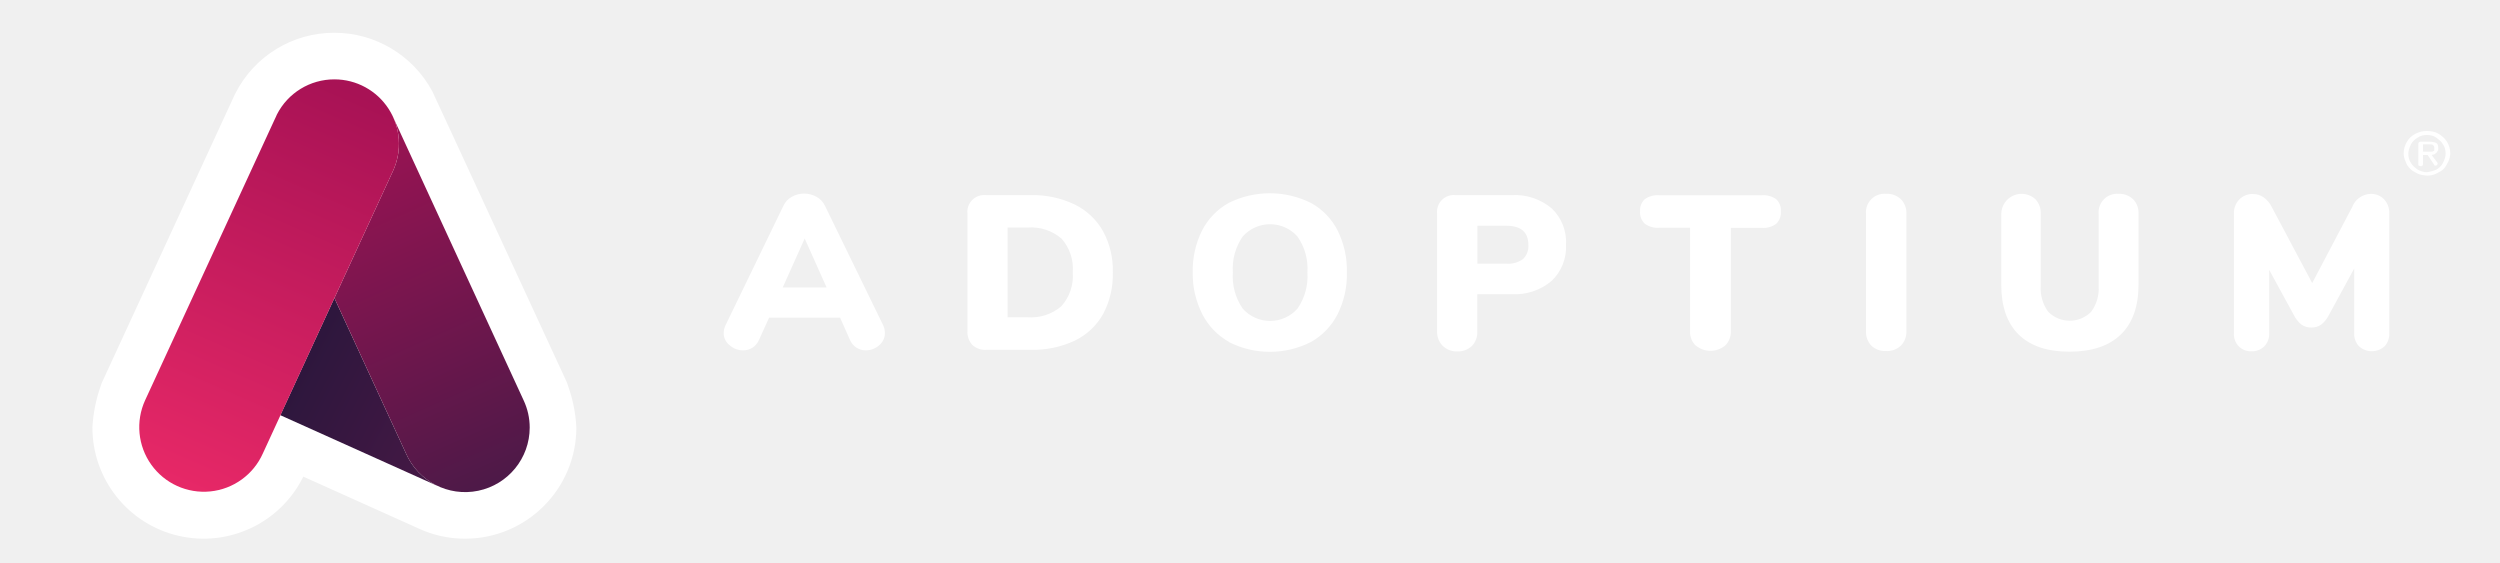
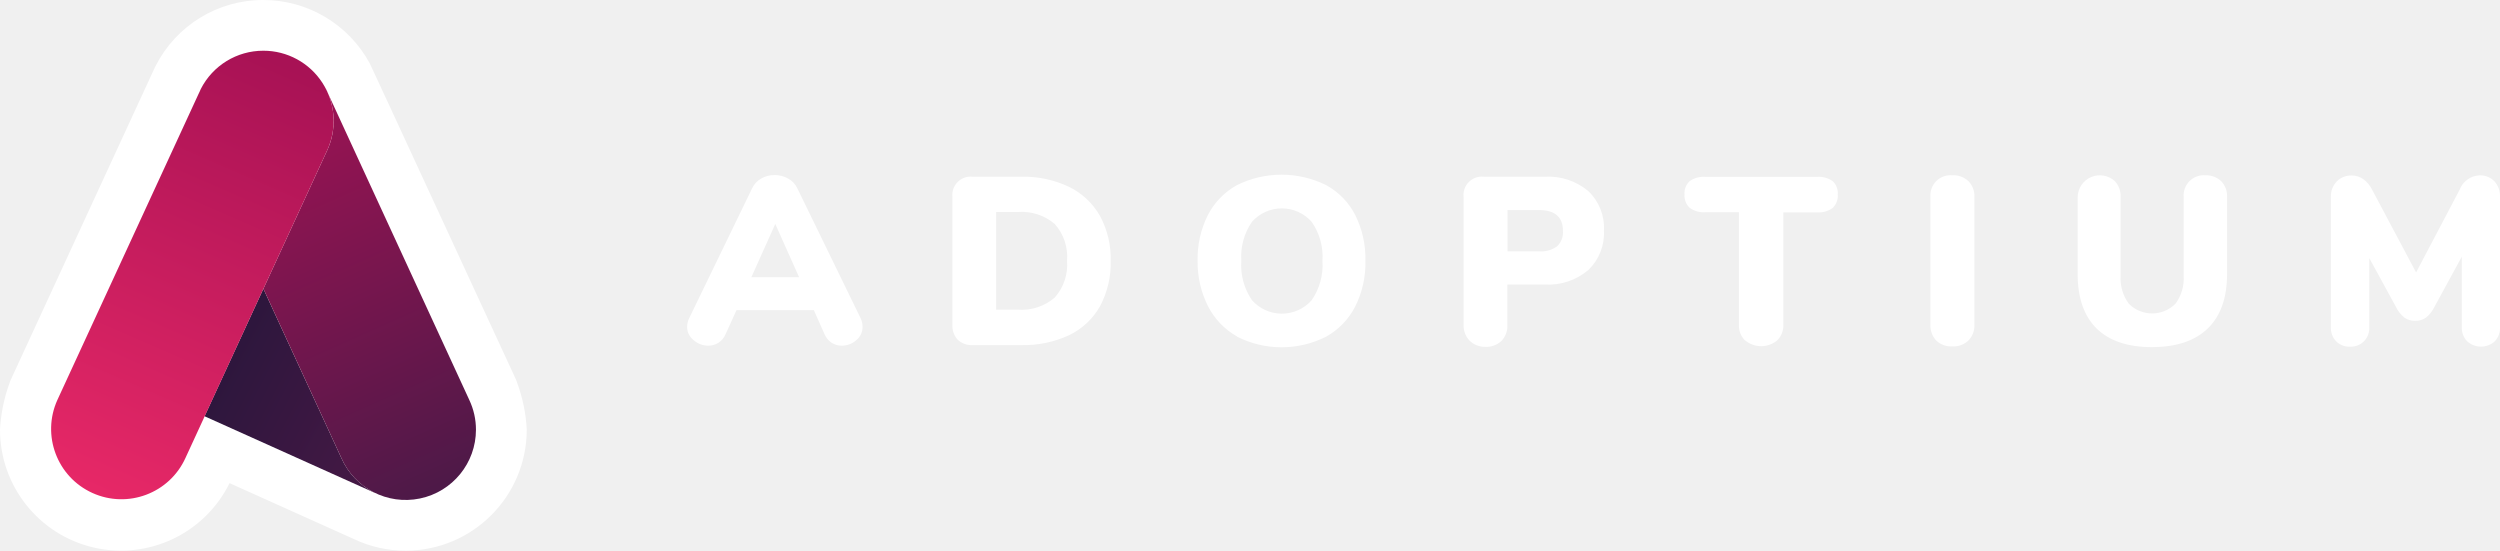
- <svg xmlns="http://www.w3.org/2000/svg" viewBox="0 0 375.556 84.444" version="1.1" id="svg1019" width="338" height="76">
-   <defs id="defs1005">
+ <svg xmlns="http://www.w3.org/2000/svg" viewBox="0 0 345.04 76.01">
+   <defs>
    <linearGradient id="a" x1="63.54" y1="65.12" x2="15.36" y2="39.73" gradientUnits="userSpaceOnUse">
-       <stop offset="0" stop-color="#4e1948" id="stop990" />
-       <stop offset="1" stop-color="#1c1537" id="stop992" />
+       <stop offset="0" stop-color="#4e1948" />
+       <stop offset="1" stop-color="#1c1537" />
    </linearGradient>
    <linearGradient id="b" x1="32.94" y1="7.96" x2="59.47" y2="67.51" gradientUnits="userSpaceOnUse">
-       <stop offset="0" stop-color="#a81255" id="stop995" />
-       <stop offset="1" stop-color="#4e1948" id="stop997" />
+       <stop offset="0" stop-color="#a81255" />
+       <stop offset="1" stop-color="#4e1948" />
    </linearGradient>
    <linearGradient id="c" x1="13.24" y1="68.48" x2="39.19" y2="8.93" gradientUnits="userSpaceOnUse">
-       <stop offset="0" stop-color="#e72867" id="stop1000" />
-       <stop offset="1" stop-color="#a81255" id="stop1002" />
+       <stop offset="0" stop-color="#e72867" />
+       <stop offset="1" stop-color="#a81255" />
    </linearGradient>
  </defs>
-   <g id="g2450" transform="translate(15.49342,-68.83338)">
-     <g data-name="Ebene 2" id="g1017" transform="translate(-1.610381,73.75547)">
-       <g data-name="Ebene 1" id="g1015">
-         <path d="m 119.05,45.11 a 2.35,2.35 0 0 1 -0.87,1.84 3,3 0 0 1 -2,0.76 2.57,2.57 0 0 1 -1.38,-0.39 2.67,2.67 0 0 1 -1,-1.19 l -1.48,-3.33 h -10.67 l -1.51,3.33 a 2.65,2.65 0 0 1 -1,1.19 2.62,2.62 0 0 1 -1.4,0.39 3,3 0 0 1 -2,-0.76 2.3,2.3 0 0 1 -0.91,-1.84 2.81,2.81 0 0 1 0.3,-1.22 L 103.8,26 a 3,3 0 0 1 1.26,-1.36 3.68,3.68 0 0 1 1.86,-0.48 3.73,3.73 0 0 1 1.85,0.48 3,3 0 0 1 1.28,1.36 l 8.7,17.86 a 2.81,2.81 0 0 1 0.3,1.25 z M 103.7,38.26 h 6.59 L 107,30.91 Z m 28.48,8.63 a 2.81,2.81 0 0 1 -0.73,-2.08 V 27.19 a 2.53,2.53 0 0 1 2.8,-2.8 h 6.66 a 14.55,14.55 0 0 1 6.64,1.4 9.87,9.87 0 0 1 4.26,4 12.28,12.28 0 0 1 1.48,6.21 12.58,12.58 0 0 1 -1.46,6.25 9.74,9.74 0 0 1 -4.25,4 14.89,14.89 0 0 1 -6.67,1.38 h -6.66 a 2.8,2.8 0 0 1 -2.07,-0.74 z m 13.39,-5.82 a 6.84,6.84 0 0 0 1.7,-5.09 6.79,6.79 0 0 0 -1.7,-5.07 7,7 0 0 0 -5.09,-1.65 h -3 v 13.48 h 3 a 7,7 0 0 0 5.09,-1.67 z m 25.17,5.37 a 10,10 0 0 1 -4,-4.15 13.38,13.38 0 0 1 -1.45,-6.29 13.41,13.41 0 0 1 1.41,-6.31 9.93,9.93 0 0 1 4,-4.13 13.87,13.87 0 0 1 12.35,0 9.77,9.77 0 0 1 4,4.13 13.41,13.41 0 0 1 1.4,6.31 13.38,13.38 0 0 1 -1.41,6.31 10,10 0 0 1 -4,4.15 13.64,13.64 0 0 1 -12.32,0 z m 10.29,-5 a 8.54,8.54 0 0 0 1.49,-5.44 8.39,8.39 0 0 0 -1.5,-5.4 5.51,5.51 0 0 0 -8.22,0 8.46,8.46 0 0 0 -1.48,5.4 8.52,8.52 0 0 0 1.48,5.44 5.5,5.5 0 0 0 8.23,0 z M 202.81,47 A 3,3 0 0 1 202,44.81 V 27.19 a 2.53,2.53 0 0 1 2.8,-2.8 h 8.43 a 8.55,8.55 0 0 1 6,2 7,7 0 0 1 2.14,5.45 7,7 0 0 1 -2.16,5.43 8.5,8.5 0 0 1 -6,2 h -5.17 v 5.6 a 2.93,2.93 0 0 1 -0.82,2.19 3.06,3.06 0 0 1 -2.24,0.81 A 3,3 0 0 1 202.81,47 Z M 214.9,34 a 2.65,2.65 0 0 0 0.81,-2.14 q 0,-2.86 -3.3,-2.87 h -4.35 v 5.7 h 4.35 A 3.78,3.78 0 0 0 214.9,34 Z m 25.95,13 A 2.87,2.87 0 0 1 240,44.84 V 29.29 h -4.64 a 3.22,3.22 0 0 1 -2.16,-0.61 2.31,2.31 0 0 1 -0.71,-1.86 2.27,2.27 0 0 1 0.71,-1.82 3.28,3.28 0 0 1 2.16,-0.59 h 15.42 a 3.31,3.31 0 0 1 2.16,0.59 2.26,2.26 0 0 1 0.7,1.84 2.31,2.31 0 0 1 -0.7,1.86 3.26,3.26 0 0 1 -2.16,0.61 h -4.65 v 15.5 a 2.86,2.86 0 0 1 -0.84,2.16 3.45,3.45 0 0 1 -4.44,0 z m 26.38,0 a 3,3 0 0 1 -0.8,-2.19 V 27.19 a 2.78,2.78 0 0 1 3,-3 3,3 0 0 1 2.24,0.81 2.89,2.89 0 0 1 0.83,2.16 v 17.65 a 2.93,2.93 0 0 1 -0.83,2.19 3,3 0 0 1 -2.24,0.81 3,3 0 0 1 -2.2,-0.81 z m 22.14,-1.66 c -1.74,-1.71 -2.62,-4.22 -2.62,-7.51 V 27.19 a 3.06,3.06 0 0 1 5.13,-2.19 3,3 0 0 1 0.8,2.16 v 10.9 a 5.91,5.91 0 0 0 1.12,3.85 4.54,4.54 0 0 0 6.46,0 5.85,5.85 0 0 0 1.12,-3.85 V 27.19 a 2.79,2.79 0 0 1 3,-3 3,3 0 0 1 2.17,0.81 2.89,2.89 0 0 1 0.82,2.16 v 10.67 q 0,4.91 -2.65,7.49 -2.65,2.58 -7.72,2.59 -5,0 -7.63,-2.57 z M 344.25,25 a 3,3 0 0 1 0.79,2.15 v 17.96 a 2.67,2.67 0 0 1 -0.72,2 2.85,2.85 0 0 1 -3.81,0 2.64,2.64 0 0 1 -0.74,-2 V 35.42 L 336,42.34 a 4.35,4.35 0 0 1 -1.18,1.5 2.5,2.5 0 0 1 -1.49,0.44 2.47,2.47 0 0 1 -1.48,-0.44 4.24,4.24 0 0 1 -1.18,-1.5 L 327,35.62 v 9.49 a 2.64,2.64 0 0 1 -0.74,2 2.61,2.61 0 0 1 -1.93,0.74 2.57,2.57 0 0 1 -1.89,-0.73 2.64,2.64 0 0 1 -0.74,-2 V 27.19 a 2.94,2.94 0 0 1 0.81,-2.15 2.76,2.76 0 0 1 2.05,-0.82 2.74,2.74 0 0 1 1.62,0.51 4,4 0 0 1 1.22,1.47 l 6.06,11.4 6,-11.4 a 3.08,3.08 0 0 1 2.77,-2 2.74,2.74 0 0 1 2.02,0.8 z M 36.34,0 A 16.62,16.62 0 0 0 21.48,9.1 L 21.41,9.23 21.35,9.36 1.56,52.26 1.41,52.58 1.3,52.91 a 22.11,22.11 0 0 0 -1.3,6.4 16.7,16.7 0 0 0 31.68,7.37 l 17.19,7.73 A 16.5,16.5 0 0 0 56,76 16.72,16.72 0 0 0 72.7,59.3 21.78,21.78 0 0 0 71.4,52.9 L 71.29,52.57 71.15,52.25 C 52,10.81 51.21,9.09 51.05,8.78 A 16.71,16.71 0 0 0 36.34,0 Z" fill="#ffffff" id="path1007" />
-         <path d="M 47.09,63.16 36.35,39.85 28.23,57.45 51.81,68.06 a 9.75,9.75 0 0 1 -4.72,-4.9 z" fill="url(#a)" id="path1009" style="fill:url(#a)" />
-         <path d="M 64.77,55.2 45.32,13 45.14,12.62 45,12.29 44.89,12.1 a 9.66,9.66 0 0 1 0.28,8.62 l -8.82,19.13 10.74,23.31 a 9.7,9.7 0 0 0 18.6,-3.85 9.59,9.59 0 0 0 -0.92,-4.11 z" fill="url(#b)" id="path1011" style="fill:url(#b)" />
-         <path d="m 36.34,7 a 9.67,9.67 0 0 0 -8.63,5.29 l -0.14,0.32 c -0.06,0.12 -0.13,0.25 -0.18,0.38 L 7.92,55.2 a 9.703,9.703 0 1 0 17.68,8 L 45.17,20.72 A 9.69,9.69 0 0 0 36.34,7 Z" fill="url(#c)" id="path1013" style="fill:url(#c)" />
-       </g>
-     </g>
-     <g id="g572" transform="translate(-52.50839,17.11319)" style="fill:#ffffff">
-       <path class="st0" d="m 400.2,77.8 c -0.4,-0.2 -0.8,-0.4 -1.1,-0.7 -0.3,-0.3 -0.6,-0.7 -0.7,-1.1 -0.2,-0.4 -0.3,-0.8 -0.3,-1.3 0,-0.6 0.2,-1.2 0.5,-1.7 0.3,-0.5 0.7,-0.9 1.3,-1.2 0.6,-0.3 1.1,-0.4 1.7,-0.4 0.6,0 1.2,0.1 1.7,0.4 0.5,0.3 1,0.7 1.3,1.2 0.3,0.5 0.5,1.1 0.5,1.7 0,0.4 -0.1,0.9 -0.3,1.3 -0.2,0.4 -0.4,0.8 -0.7,1.1 -0.3,0.3 -0.7,0.5 -1.1,0.7 -0.4,0.2 -0.9,0.3 -1.3,0.3 -0.4,0 -1.1,-0.1 -1.5,-0.3 z m 2.8,-0.6 c 0.4,-0.2 0.8,-0.6 1,-1 0.2,-0.4 0.4,-0.9 0.4,-1.4 0,-0.5 -0.1,-1 -0.4,-1.4 -0.2,-0.4 -0.6,-0.7 -1,-1 -0.4,-0.3 -0.9,-0.4 -1.4,-0.4 -0.5,0 -1,0.1 -1.4,0.4 -0.4,0.2 -0.8,0.6 -1,1 -0.2,0.4 -0.4,0.9 -0.4,1.4 0,0.5 0.1,1 0.4,1.4 0.2,0.4 0.6,0.7 1,1 0.4,0.2 0.9,0.4 1.4,0.4 0.5,-0.1 1,-0.2 1.4,-0.4 z m -2.6,-0.6 c -0.1,0 -0.1,-0.1 -0.1,-0.2 v -3 c 0,-0.1 0,-0.2 0.1,-0.3 0.1,-0.1 0.2,-0.1 0.3,-0.1 h 1.2 c 0.5,0 0.9,0.1 1.1,0.2 0.2,0.1 0.3,0.4 0.3,0.8 0,0.2 0,0.3 -0.1,0.4 -0.1,0.1 -0.1,0.2 -0.2,0.3 -0.1,0.1 -0.2,0.1 -0.3,0.2 -0.1,0 -0.3,0.1 -0.4,0.1 l 0.9,1.2 c 0,0 0,0.1 0,0.1 0,0.1 0,0.1 -0.1,0.2 -0.1,0.1 -0.1,0.1 -0.2,0.1 -0.1,0 -0.2,0 -0.2,-0.1 l -1,-1.5 H 401 v 1.4 c 0,0.1 0,0.2 -0.1,0.2 -0.1,0 -0.1,0.1 -0.2,0.1 -0.1,0 -0.3,-0.1 -0.3,-0.1 z m 0.8,-2.1 c 0.1,0 0.1,0 0.2,0 0.1,0 0.1,0 0.2,0 0.1,0 0.1,0 0.2,0 0.1,0 0.1,0 0.1,0 0.1,0 0.2,0 0.3,0 0.1,0 0.1,0 0.2,0 0.1,0 0.1,-0.1 0.2,-0.1 0.1,0 0.1,-0.1 0.1,-0.2 0,-0.1 0,-0.2 0,-0.3 0,-0.2 -0.1,-0.3 -0.2,-0.4 -0.1,-0.1 -0.3,-0.1 -0.6,-0.1 H 401 v 1 c -0.1,0.1 0,0.1 0.2,0.1 z" id="path570" style="fill:#ffffff" />
+   <g data-name="Ebene 2">
+     <g data-name="Ebene 1">
+       <path d="M119.05 45.11a2.35 2.35 0 01-.87 1.84 3 3 0 01-2 .76 2.57 2.57 0 01-1.38-.39 2.67 2.67 0 01-1-1.19l-1.48-3.33h-10.67l-1.51 3.33a2.65 2.65 0 01-1 1.19 2.62 2.62 0 01-1.4.39 3 3 0 01-2-.76 2.3 2.3 0 01-.91-1.84 2.81 2.81 0 01.3-1.22L103.8 26a3 3 0 011.26-1.36 3.68 3.68 0 011.86-.48 3.73 3.73 0 011.85.48 3 3 0 011.28 1.36l8.7 17.86a2.81 2.81 0 01.3 1.25zm-15.35-6.85h6.59L107 30.91zm28.48 8.63a2.81 2.81 0 01-.73-2.08V27.19a2.53 2.53 0 012.8-2.8h6.66a14.55 14.55 0 016.64 1.4 9.87 9.87 0 014.26 4 12.28 12.28 0 011.48 6.21 12.58 12.58 0 01-1.46 6.25 9.74 9.74 0 01-4.25 4 14.89 14.89 0 01-6.67 1.38h-6.66a2.8 2.8 0 01-2.07-.74zm13.39-5.82a6.84 6.84 0 001.7-5.09 6.79 6.79 0 00-1.7-5.07 7 7 0 00-5.09-1.65h-3v13.48h3a7 7 0 005.09-1.67zm25.17 5.37a10 10 0 01-4-4.15 13.38 13.38 0 01-1.45-6.29 13.41 13.41 0 011.41-6.31 9.93 9.93 0 014-4.13 13.87 13.87 0 0112.35 0 9.77 9.77 0 014 4.13 13.41 13.41 0 011.4 6.31 13.38 13.38 0 01-1.41 6.31 10 10 0 01-4 4.15 13.64 13.64 0 01-12.32 0zm10.29-5a8.54 8.54 0 001.49-5.44 8.39 8.39 0 00-1.5-5.4 5.51 5.51 0 00-8.22 0 8.46 8.46 0 00-1.48 5.4 8.52 8.52 0 001.48 5.44 5.5 5.5 0 008.23 0zM202.81 47a3 3 0 01-.81-2.19V27.19a2.53 2.53 0 012.8-2.8h8.43a8.55 8.55 0 016 2 7 7 0 012.14 5.45 7 7 0 01-2.16 5.43 8.5 8.5 0 01-6 2h-5.17v5.6a2.93 2.93 0 01-.82 2.19 3.06 3.06 0 01-2.24.81 3 3 0 01-2.17-.87zm12.09-13a2.65 2.65 0 00.81-2.14q0-2.86-3.3-2.87h-4.35v5.7h4.35a3.78 3.78 0 002.49-.69zm25.95 13a2.87 2.87 0 01-.85-2.16V29.29h-4.64a3.22 3.22 0 01-2.16-.61 2.31 2.31 0 01-.71-1.86 2.27 2.27 0 01.71-1.82 3.28 3.28 0 012.16-.59h15.42a3.31 3.31 0 012.16.59 2.26 2.26 0 01.7 1.84 2.31 2.31 0 01-.7 1.86 3.26 3.26 0 01-2.16.61h-4.65v15.5a2.86 2.86 0 01-.84 2.16 3.45 3.45 0 01-4.44 0zm26.38 0a3 3 0 01-.8-2.19V27.19a2.78 2.78 0 013-3 3 3 0 012.24.81 2.89 2.89 0 01.83 2.16v17.65a2.93 2.93 0 01-.83 2.19 3 3 0 01-2.24.81 3 3 0 01-2.2-.81zm22.14-1.66c-1.74-1.71-2.62-4.22-2.62-7.51V27.19a3.06 3.06 0 015.13-2.19 3 3 0 01.8 2.16v10.9a5.91 5.91 0 001.12 3.85 4.54 4.54 0 006.46 0 5.85 5.85 0 001.12-3.85V27.19a2.79 2.79 0 013-3 3 3 0 012.17.81 2.89 2.89 0 01.82 2.16v10.67q0 4.91-2.65 7.49T297 47.91q-5 0-7.63-2.57zM344.25 25a3 3 0 01.79 2.15v17.96a2.67 2.67 0 01-.72 2 2.85 2.85 0 01-3.81 0 2.64 2.64 0 01-.74-2v-9.69L336 42.34a4.35 4.35 0 01-1.18 1.5 2.5 2.5 0 01-1.49.44 2.47 2.47 0 01-1.48-.44 4.24 4.24 0 01-1.18-1.5L327 35.62v9.49a2.64 2.64 0 01-.74 2 2.61 2.61 0 01-1.93.74 2.57 2.57 0 01-1.89-.73 2.64 2.64 0 01-.74-2V27.19a2.94 2.94 0 01.81-2.15 2.76 2.76 0 012.05-.82 2.74 2.74 0 011.62.51 4 4 0 011.22 1.47l6.06 11.4 6-11.4a3.08 3.08 0 012.77-2 2.74 2.74 0 012.02.8zM36.34 0a16.62 16.62 0 00-14.86 9.1l-.07.13-.06.13-19.79 42.9-.15.32-.11.33a22.11 22.11 0 00-1.3 6.4 16.7 16.7 0 0031.68 7.37l17.19 7.73A16.5 16.5 0 0056 76a16.72 16.72 0 0016.7-16.7 21.78 21.78 0 00-1.3-6.4l-.11-.33-.14-.32C52 10.81 51.21 9.09 51.05 8.78A16.71 16.71 0 0036.34 0z" fill="#fff" />
+       <path d="M47.09 63.16L36.35 39.85l-8.12 17.6 23.58 10.61a9.75 9.75 0 01-4.72-4.9z" fill="url(#a)" />
+       <path d="M64.77 55.2L45.32 13l-.18-.38-.14-.33-.11-.19a9.66 9.66 0 01.28 8.62l-8.82 19.13 10.74 23.31a9.7 9.7 0 0018.6-3.85 9.59 9.59 0 00-.92-4.11z" fill="url(#b)" />
+       <path d="M36.34 7a9.67 9.67 0 00-8.63 5.29l-.14.32c-.06.12-.13.25-.18.38L7.92 55.2a9.7 9.7 0 1017.68 8l19.57-42.48A9.69 9.69 0 0036.34 7z" fill="url(#c)" />
    </g>
  </g>
</svg>
